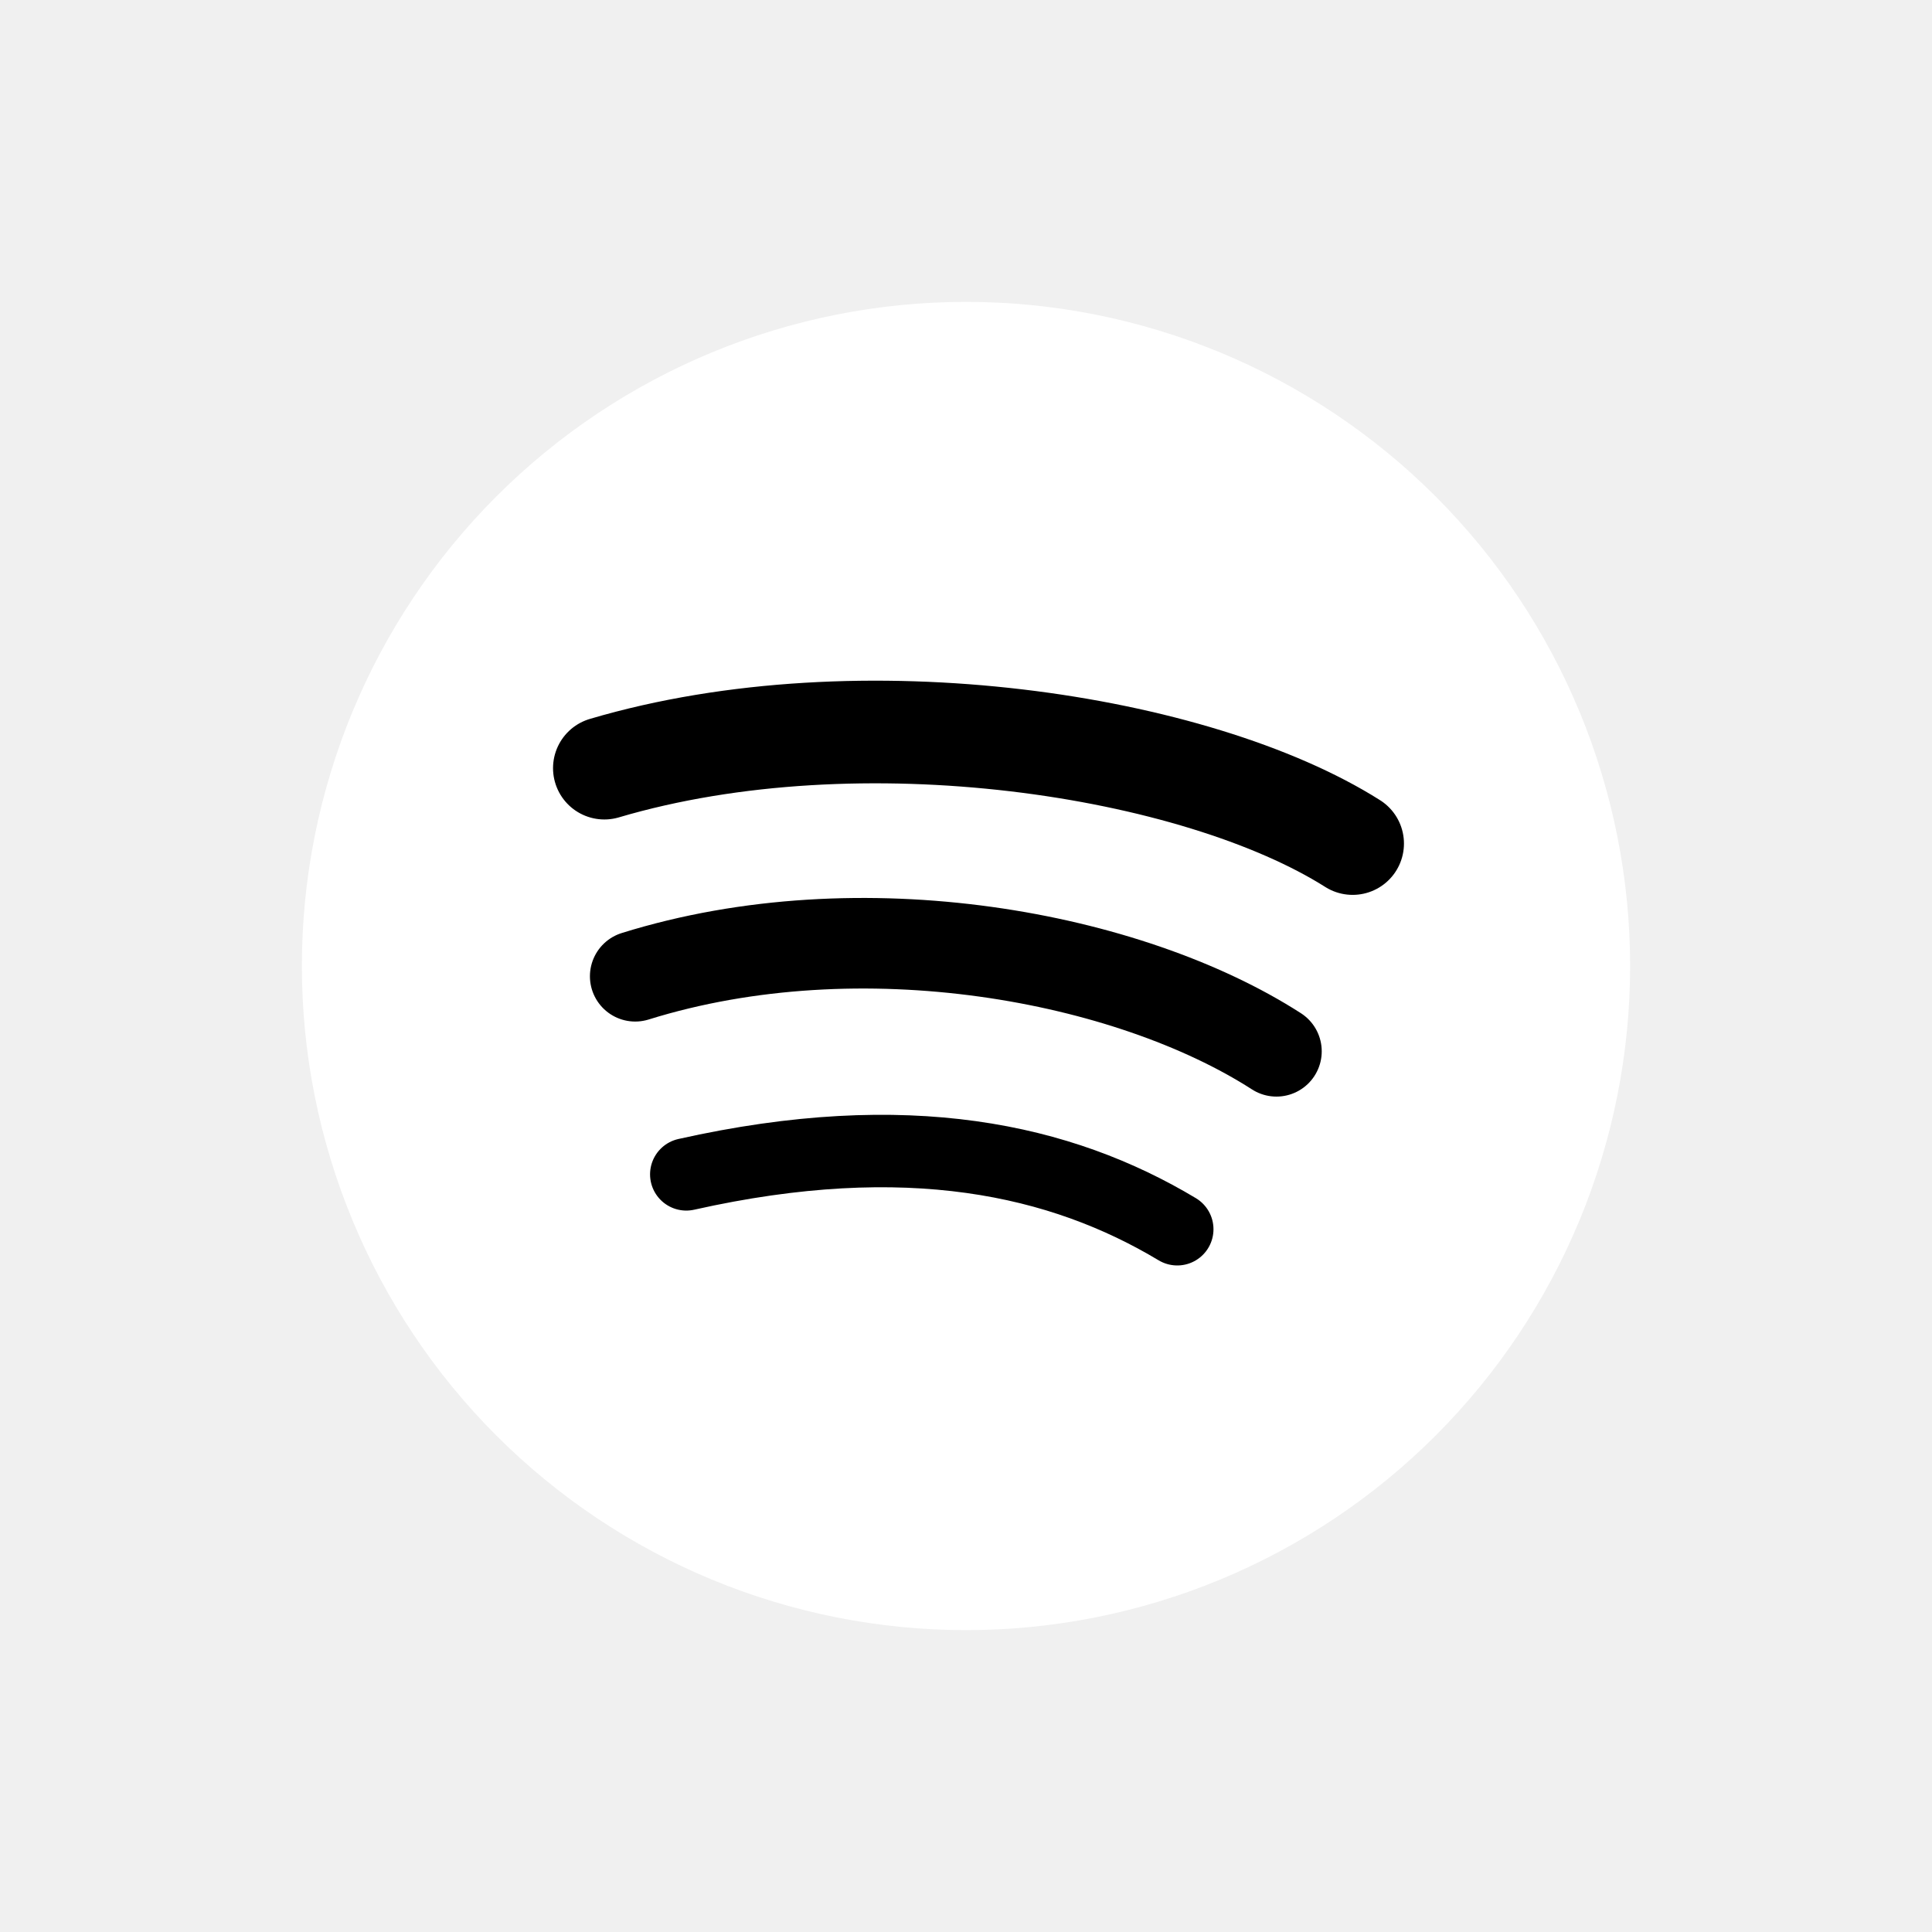
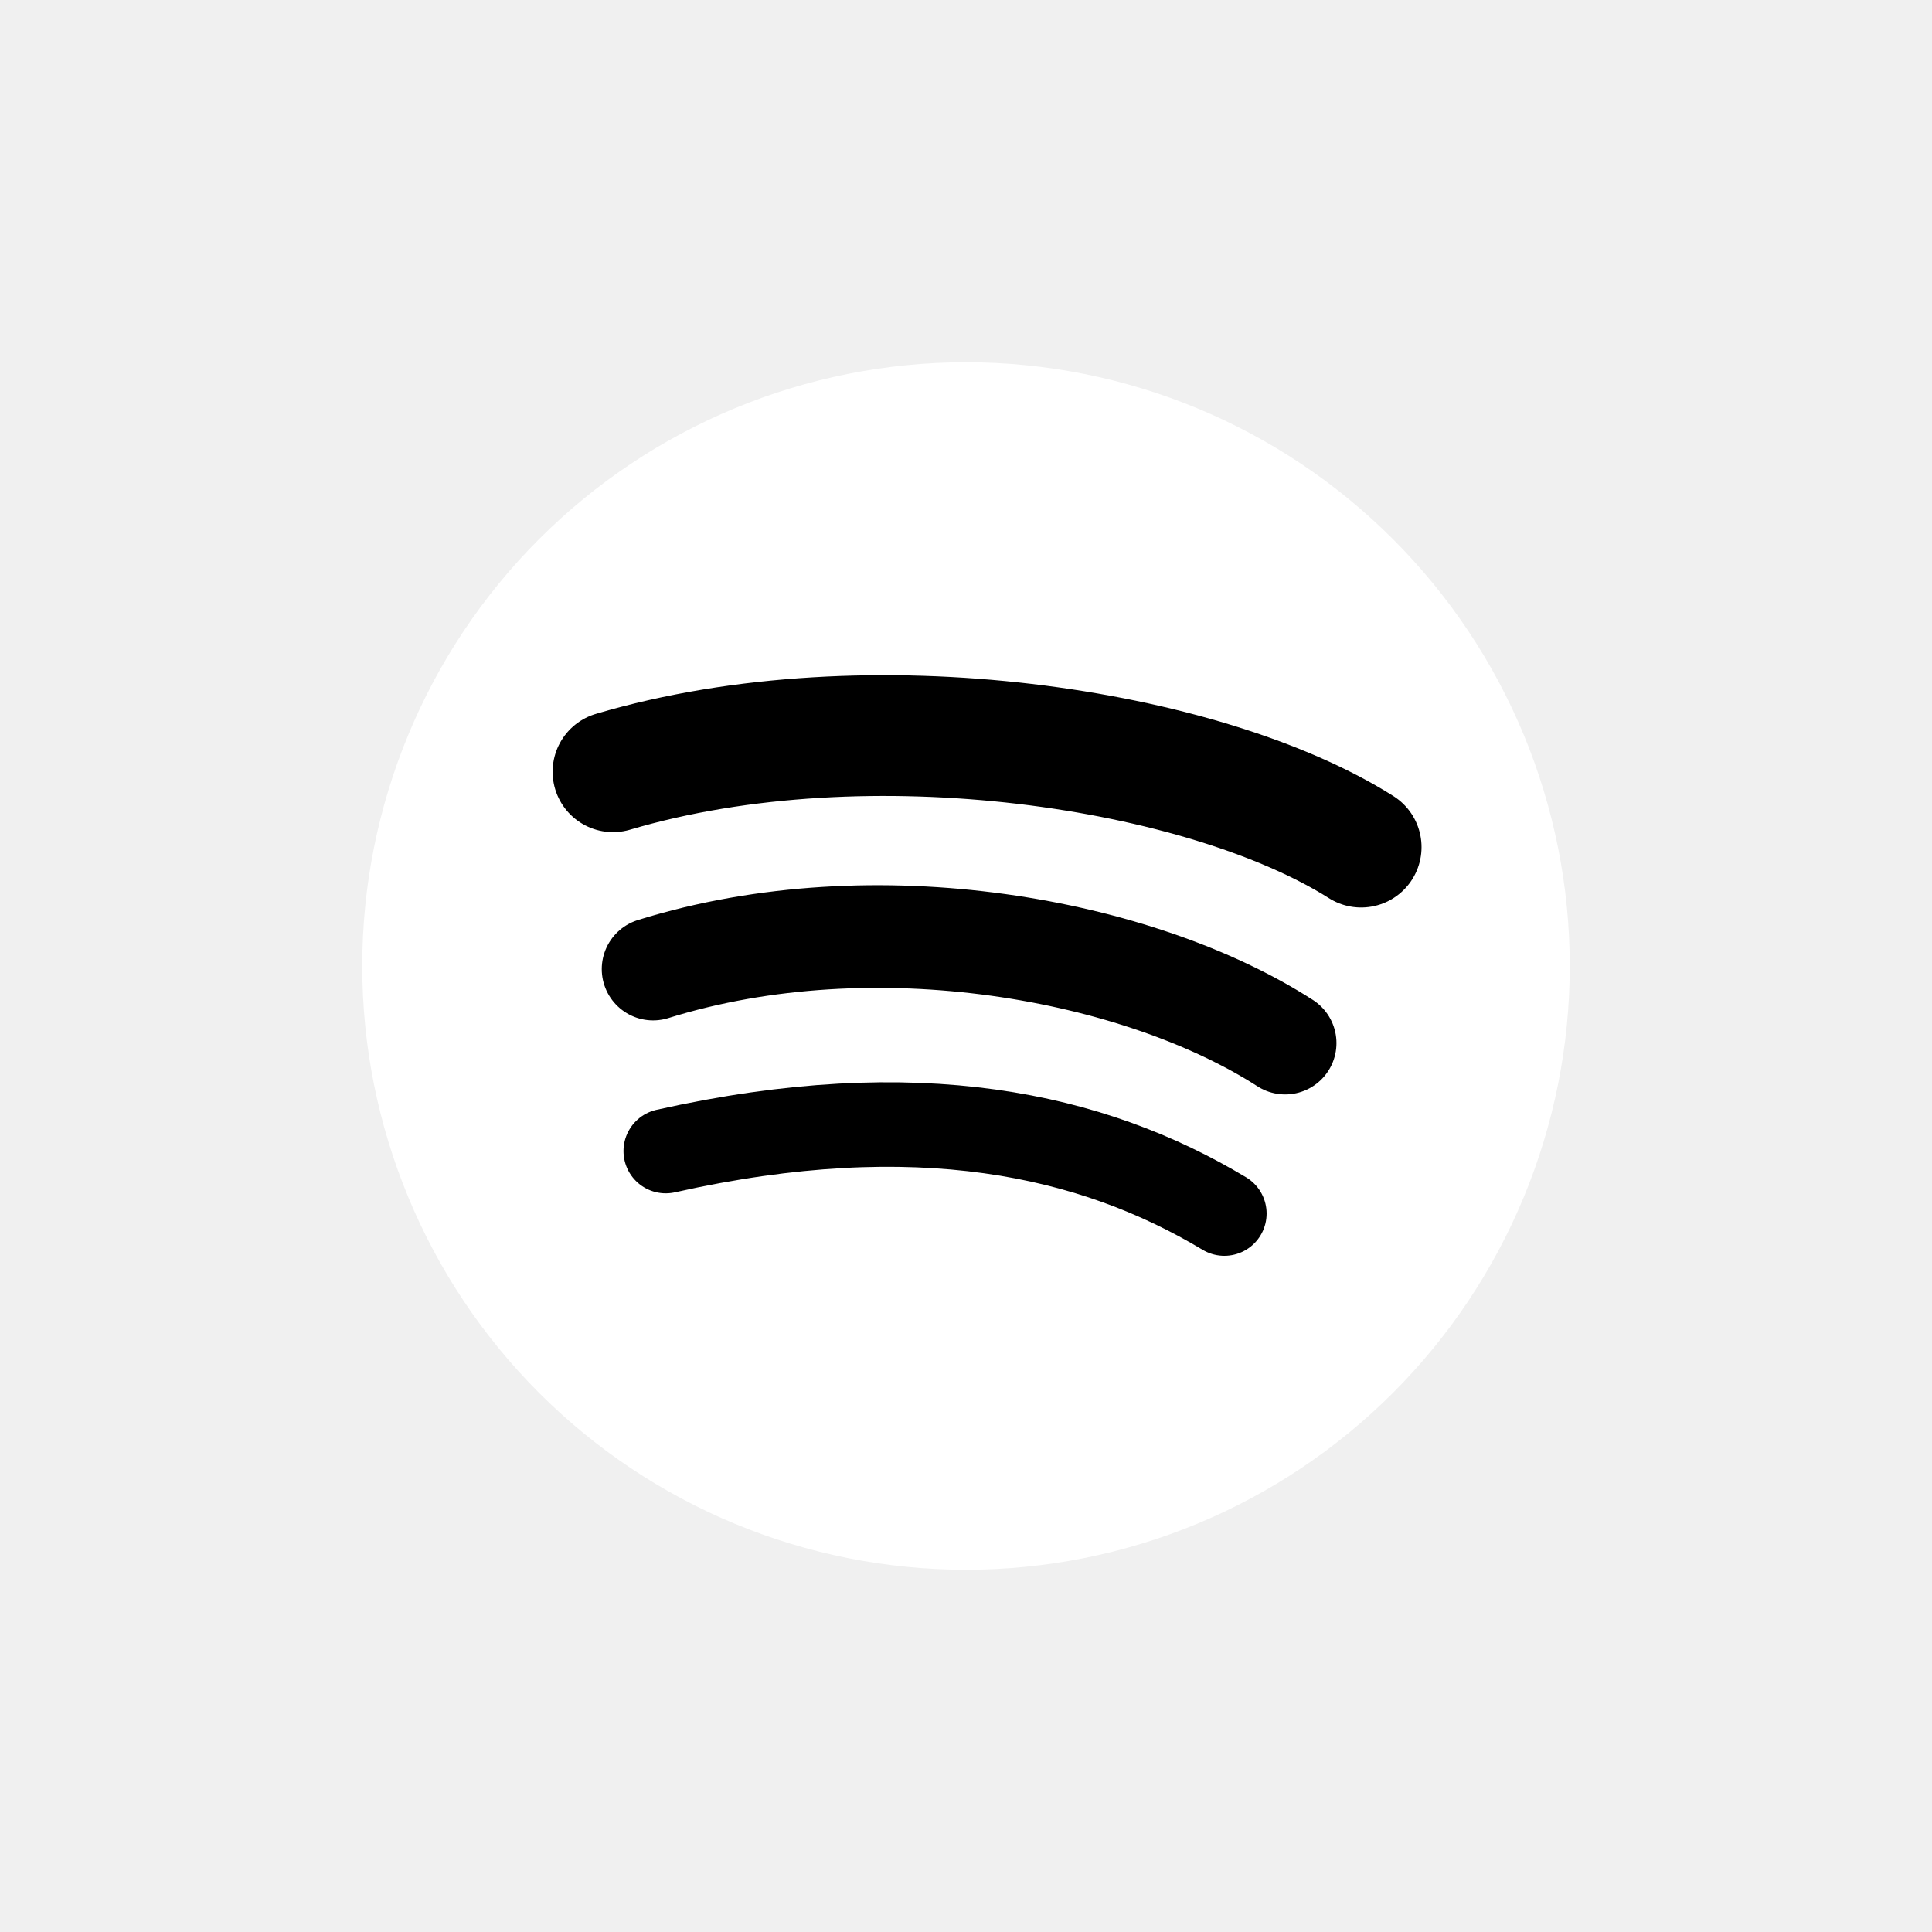
<svg xmlns="http://www.w3.org/2000/svg" width="32" height="32" viewBox="0 0 32 32" fill="none">
  <path d="M23.071 8.929C24 9.858 24.736 10.96 25.239 12.173C25.741 13.386 26 14.687 26 16C26 17.313 25.741 18.614 25.239 19.827C24.736 21.04 24 22.142 23.071 23.071C22.142 24 21.04 24.736 19.827 25.239C18.614 25.741 17.313 26 16 26C14.687 26 13.386 25.741 12.173 25.239C10.96 24.736 9.858 24 8.929 23.071C7.054 21.196 6 18.652 6 16C6 13.348 7.054 10.804 8.929 8.929C10.804 7.054 13.348 6 16 6C18.652 6 21.196 7.054 23.071 8.929" fill="white" />
-   <path d="M23.071 8.929C24 9.858 24.736 10.96 25.239 12.173C25.741 13.386 26 14.687 26 16C26 17.313 25.741 18.614 25.239 19.827C24.736 21.04 24 22.142 23.071 23.071C22.142 24 21.04 24.736 19.827 25.239C18.614 25.741 17.313 26 16 26C14.687 26 13.386 25.741 12.173 25.239C10.96 24.736 9.858 24 8.929 23.071C7.054 21.196 6 18.652 6 16C6 13.348 7.054 10.804 8.929 8.929C10.804 7.054 13.348 6 16 6C18.652 6 21.196 7.054 23.071 8.929" stroke="white" stroke-width="2" stroke-linecap="round" stroke-linejoin="round" />
-   <path d="M10.01 12.723C14.264 11.465 19.817 12.336 22.404 13.972" stroke="black" stroke-width="1.7" stroke-linecap="round" stroke-linejoin="round" />
-   <path d="M10.521 16.17C14.269 15.002 18.695 15.839 21.142 17.413" stroke="black" stroke-width="1.5" stroke-linecap="round" stroke-linejoin="round" />
-   <path d="M11.367 19.451C15.031 18.629 17.575 19.206 19.499 20.36" stroke="black" stroke-width="1.2" stroke-linecap="round" stroke-linejoin="round" />
+   <path d="M10.153 12.783C14.406 11.524 19.958 12.395 22.545 14.031" stroke="black" stroke-width="2" stroke-linecap="round" stroke-linejoin="round" />
+   <path d="M10.817 16.051C14.511 14.9 18.874 15.725 21.286 17.277" stroke="black" stroke-width="1.7" stroke-linecap="round" stroke-linejoin="round" />
+   <path d="M11.027 19.065C15.196 18.13 18.091 18.787 20.279 20.1" stroke="black" stroke-width="1.4" stroke-linecap="round" stroke-linejoin="round" />
</svg>
